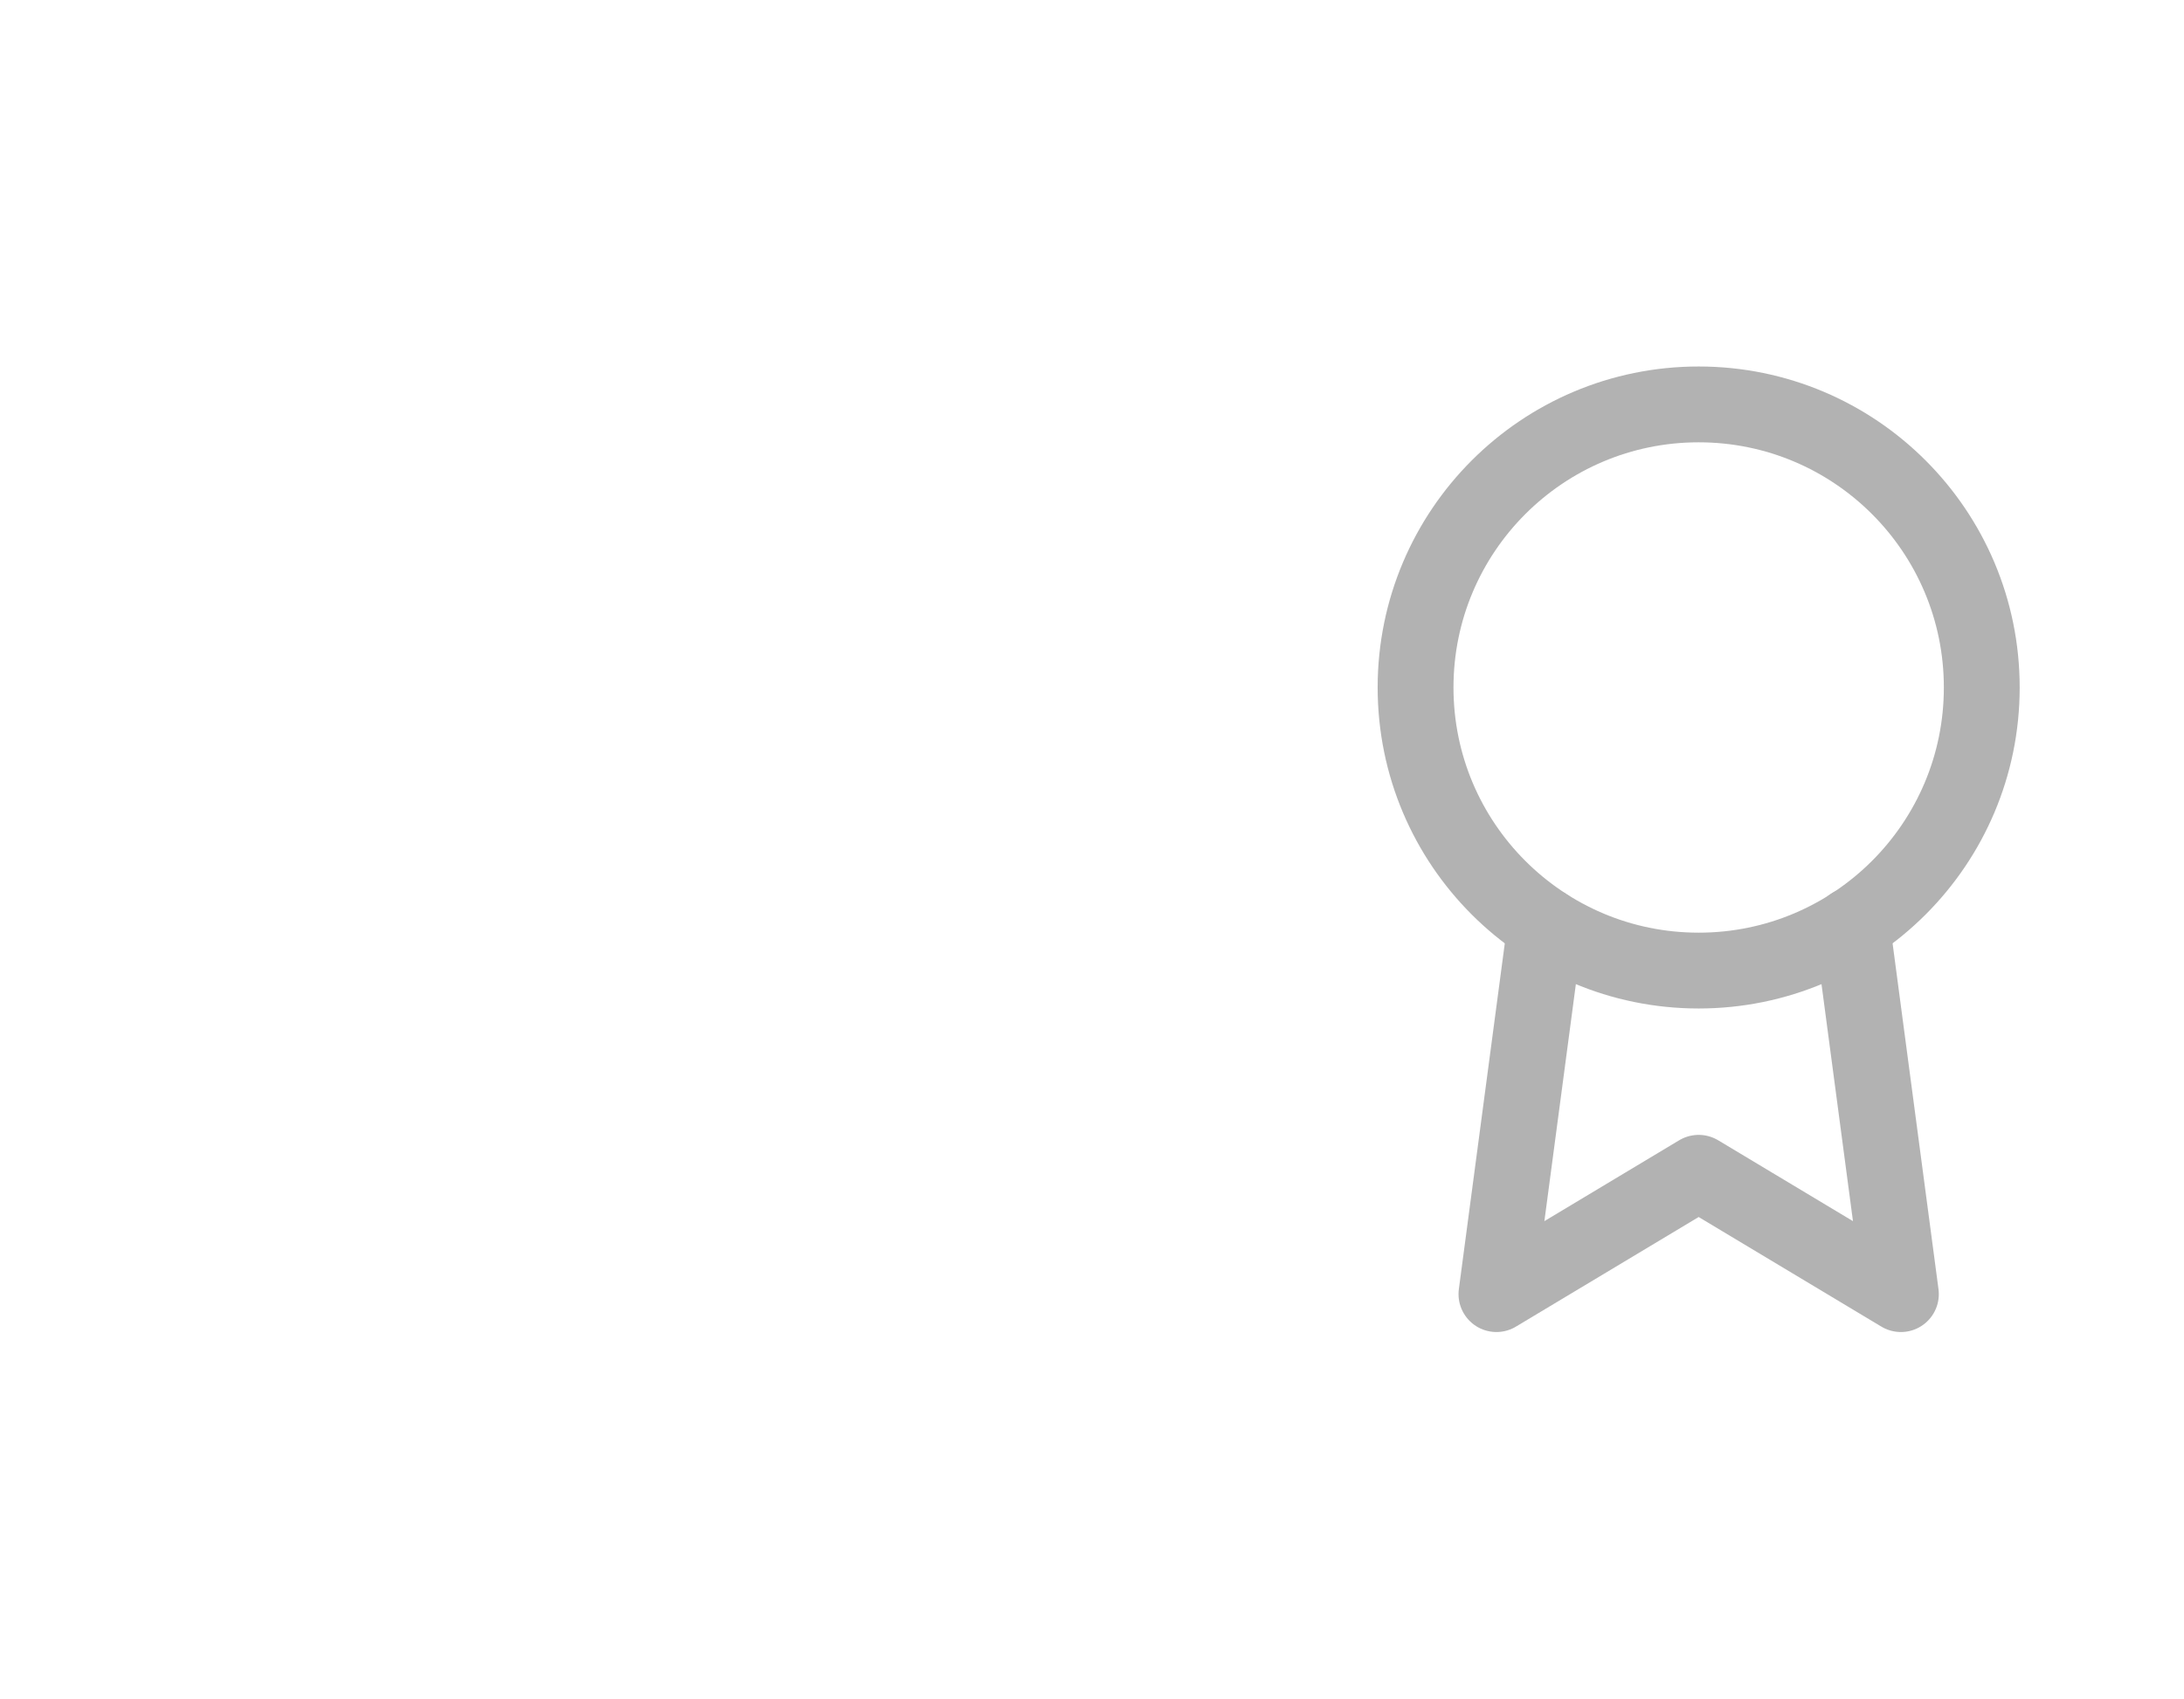
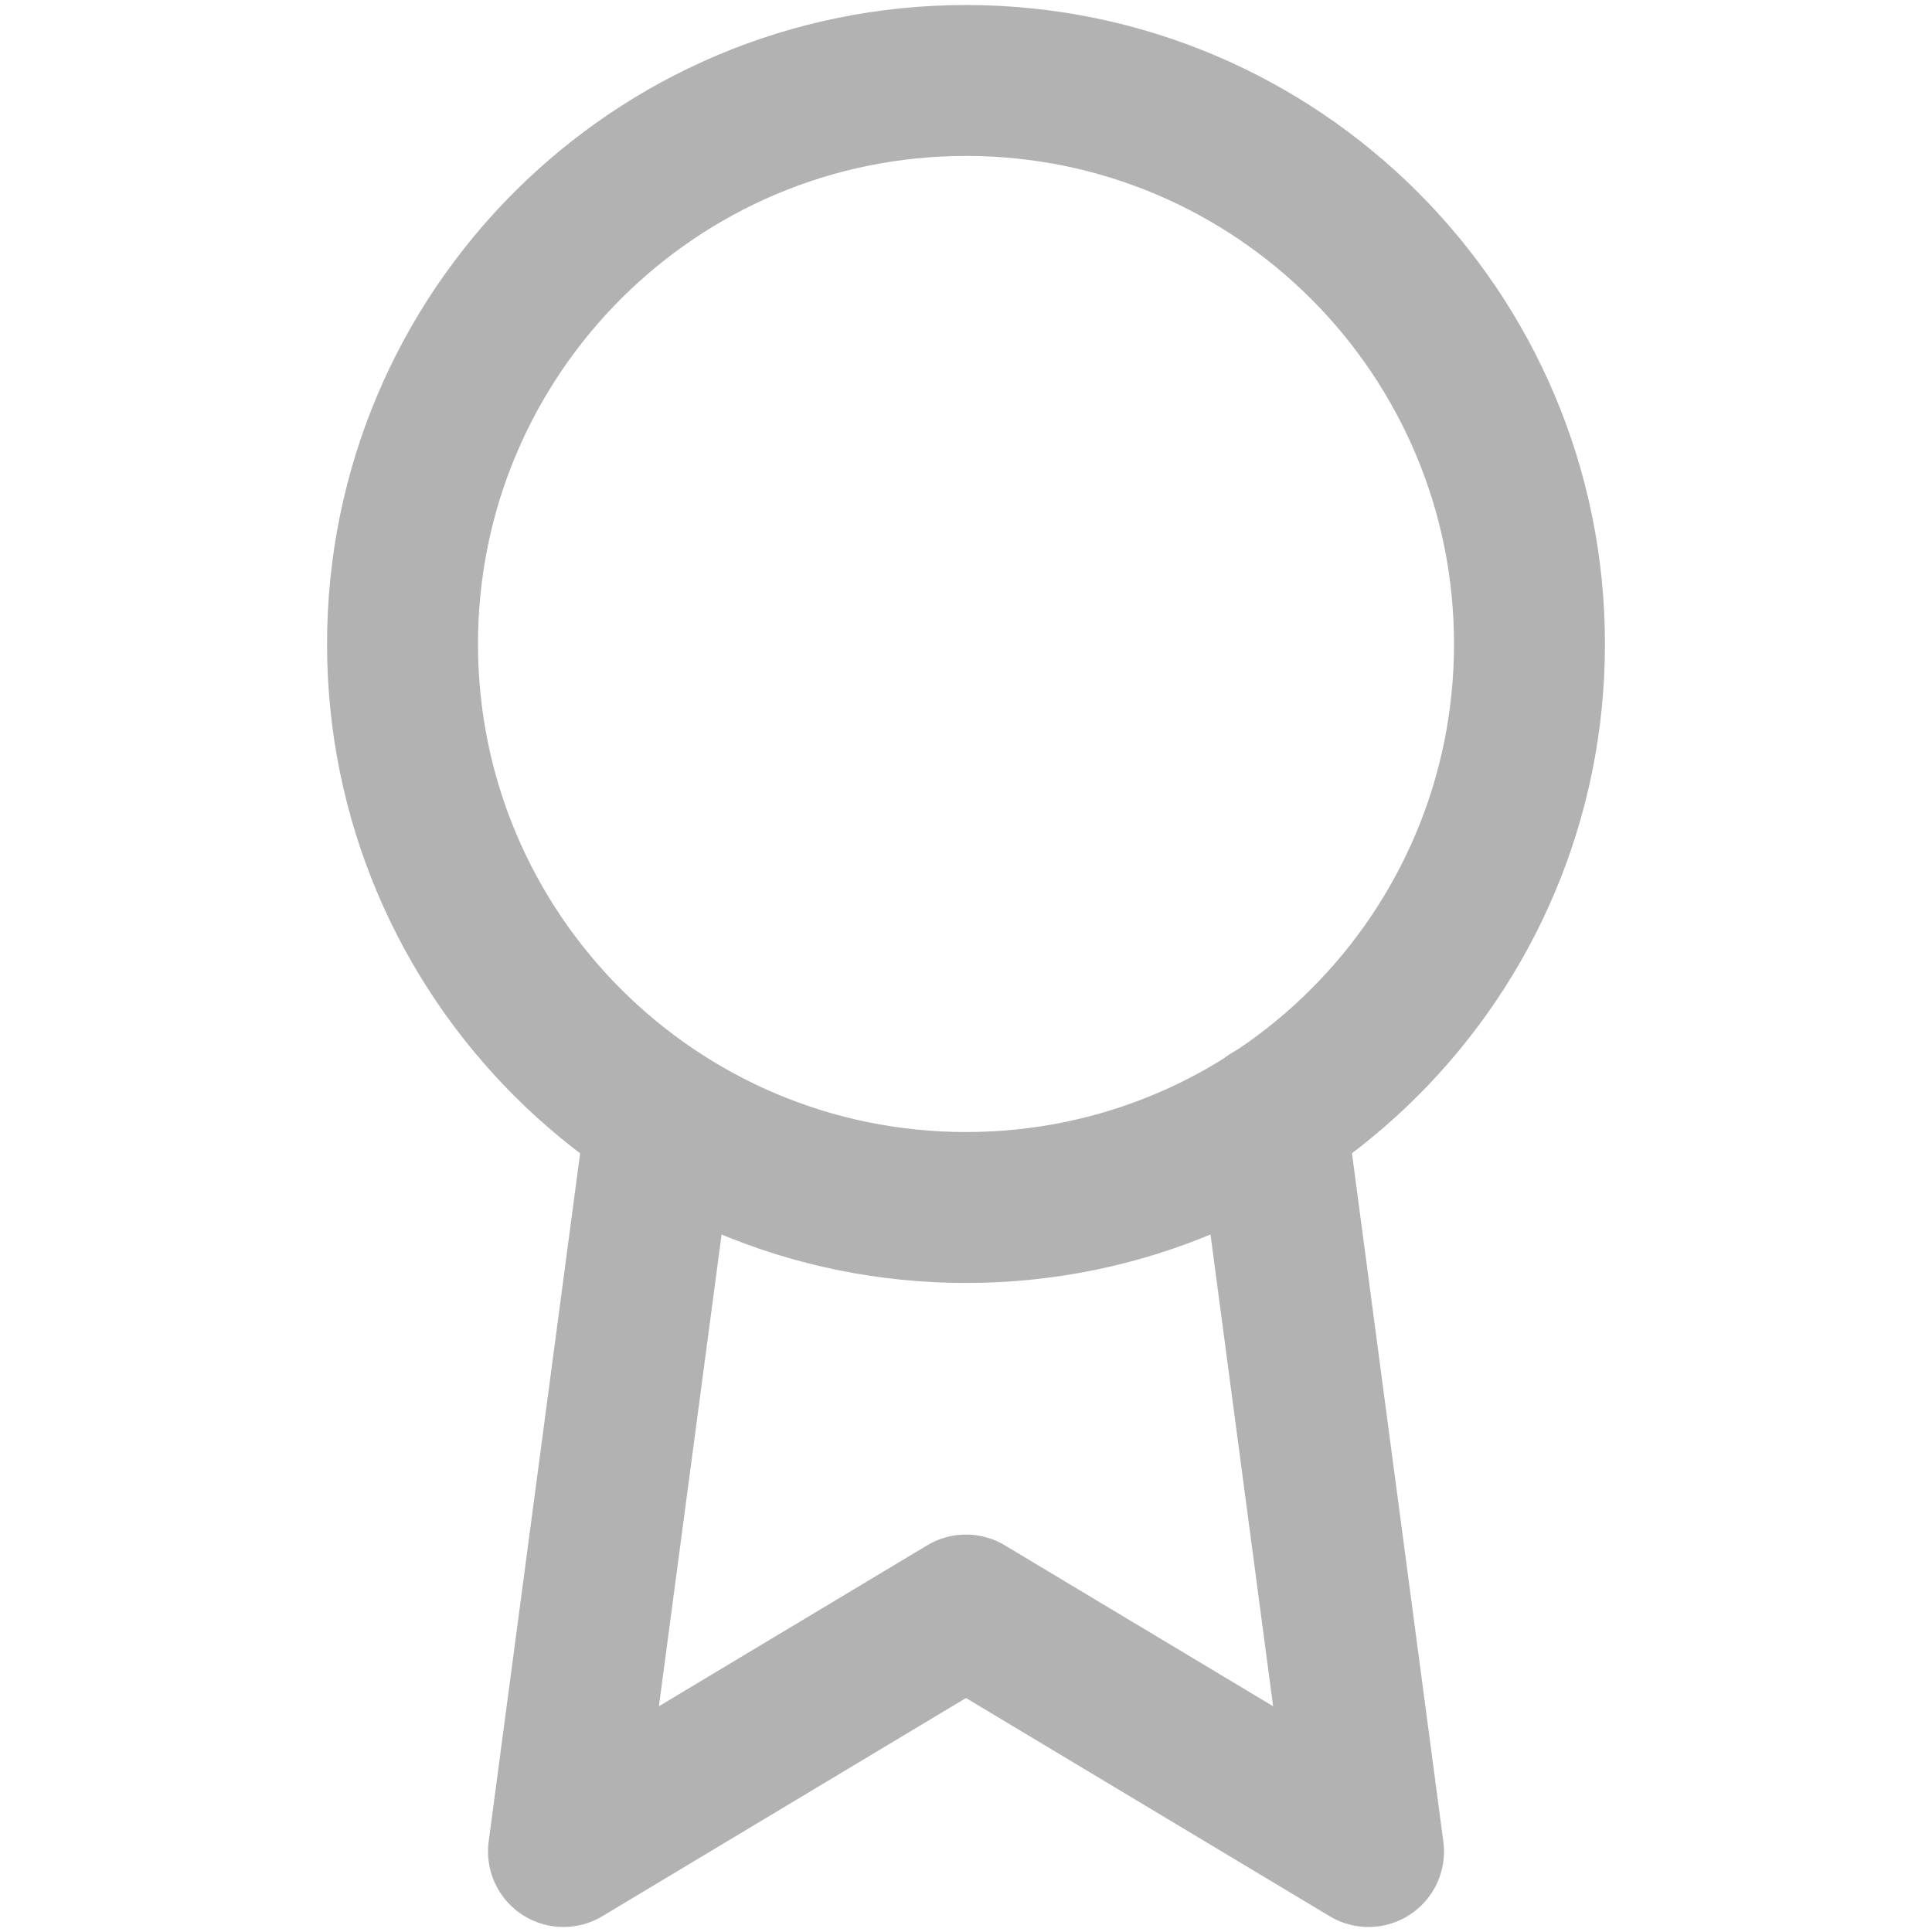
- <svg xmlns="http://www.w3.org/2000/svg" width="72" height="56" viewBox="0 0 72 56" fill="none">
+ <svg xmlns="http://www.w3.org/2000/svg" width="32" height="32" viewBox="0 0 32 32" fill="none">
  <g opacity="0.5">
-     <path d="M56 32C61.155 32 65.333 27.821 65.333 22.667C65.333 17.512 61.155 13.333 56 13.333C50.845 13.333 46.667 17.512 46.667 22.667C46.667 27.821 50.845 32 56 32Z" stroke="#666666" stroke-width="2.5" stroke-linecap="round" stroke-linejoin="round" />
-     <path d="M50.947 30.52L49.333 42.667L56 38.667L62.667 42.667L61.053 30.507" stroke="#666666" stroke-width="2.5" stroke-linecap="round" stroke-linejoin="round" />
+     <path d="M16 20C21.155 20 25.333 15.821 25.333 10.667C25.333 5.512 21.155 1.333 16 1.333C10.845 1.333 6.667 5.512 6.667 10.667C6.667 15.821 10.845 20 16 20Z" stroke="#666666" stroke-width="2.5" stroke-linecap="round" stroke-linejoin="round" />
+     <path d="M10.947 18.52L9.333 30.667L16 26.667L22.667 30.667L21.053 18.507" stroke="#666666" stroke-width="2.5" stroke-linecap="round" stroke-linejoin="round" />
  </g>
</svg>
